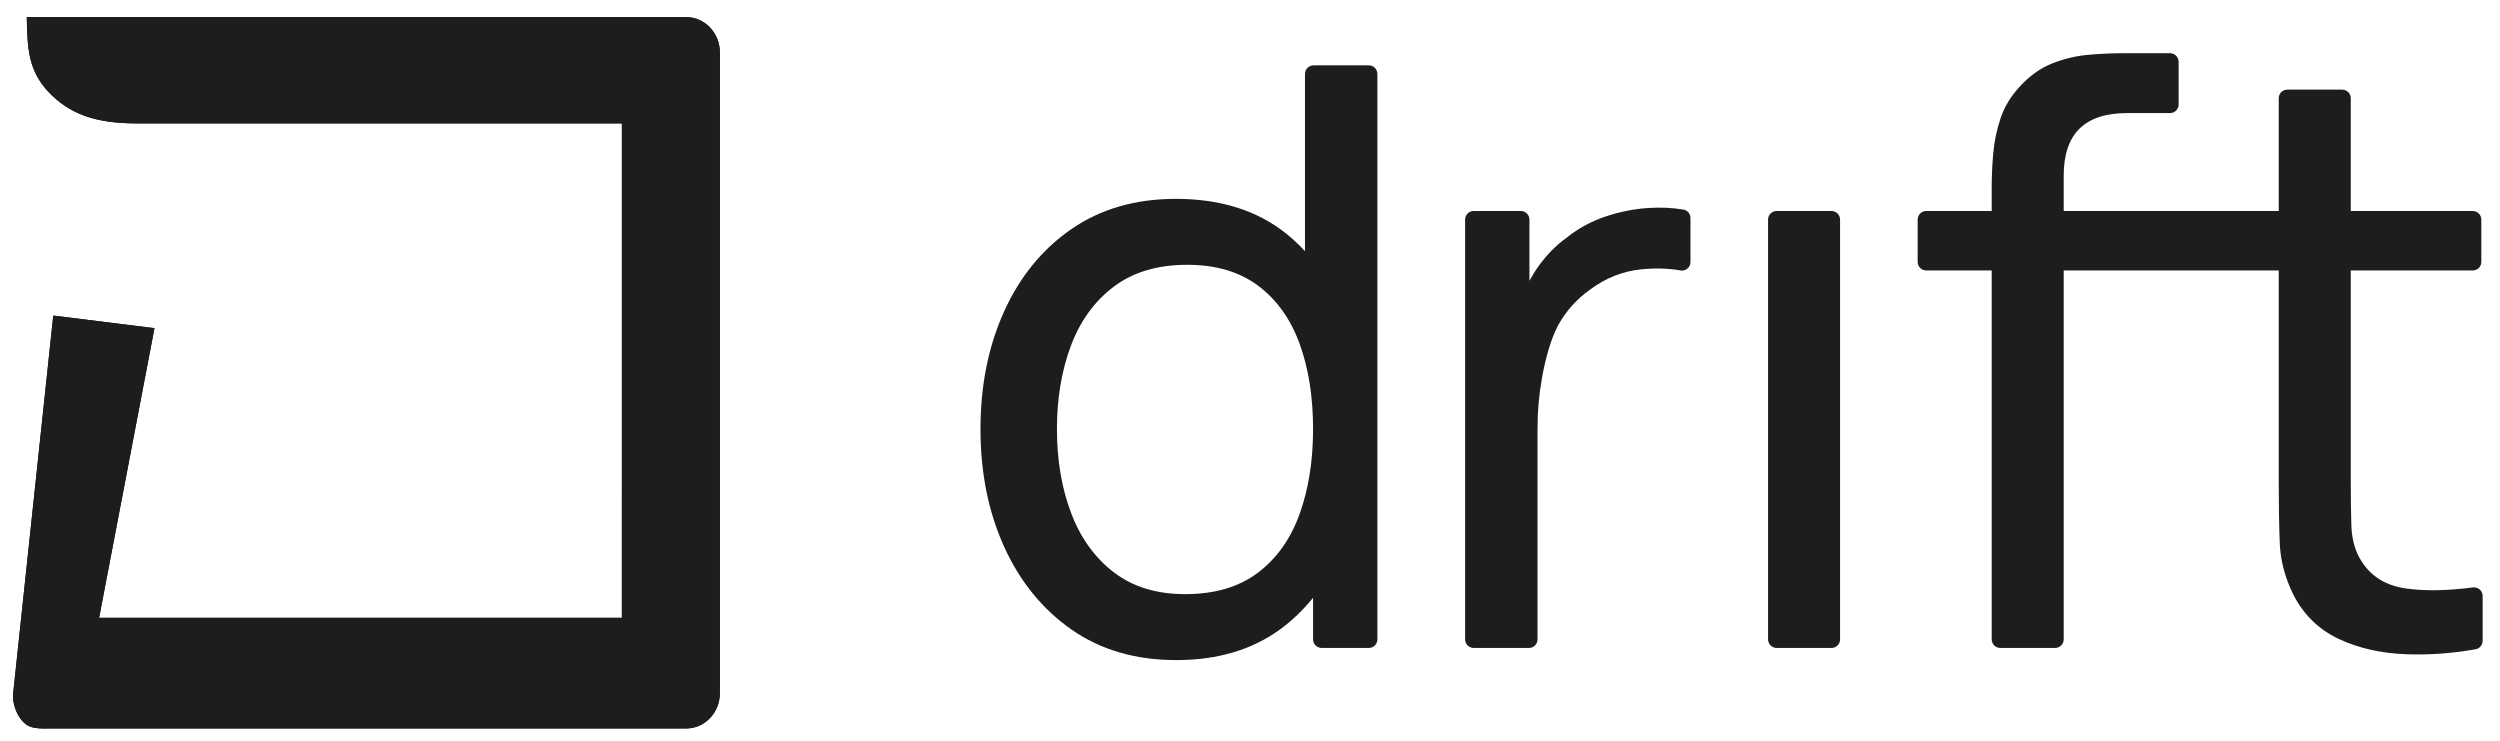
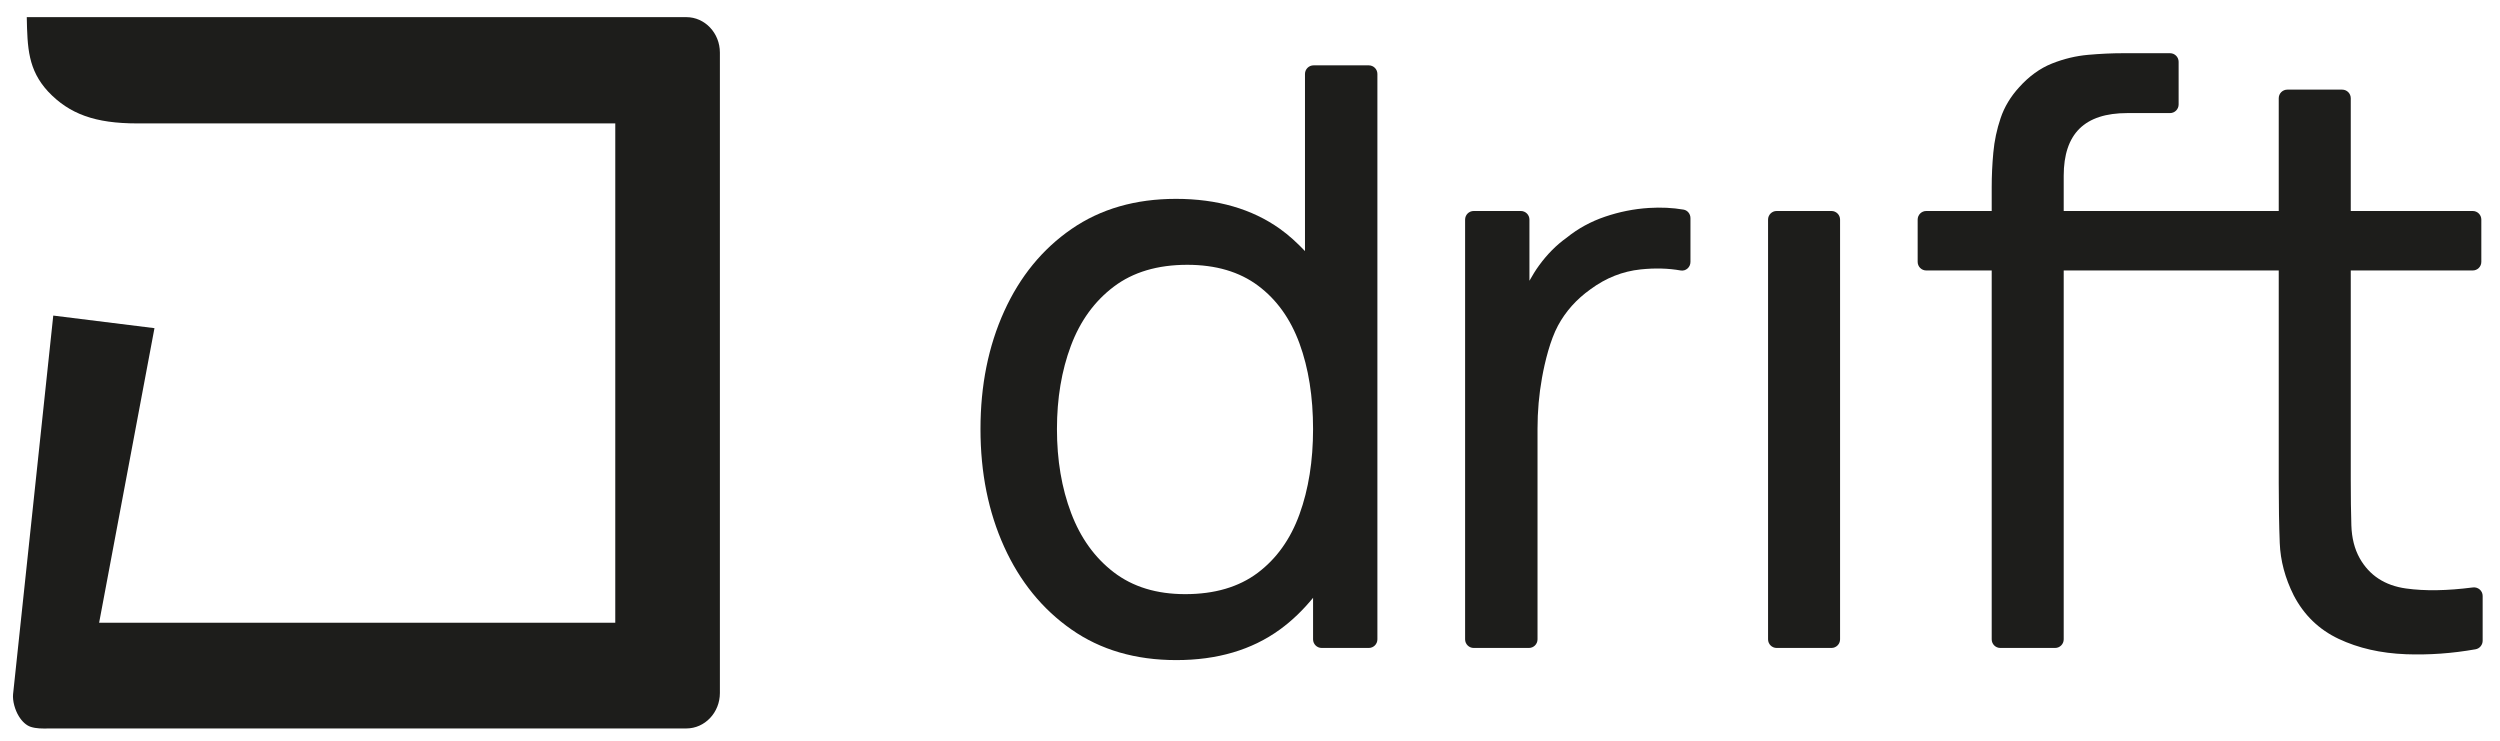
<svg xmlns="http://www.w3.org/2000/svg" width="100%" height="100%" viewBox="0 0 1515 449" version="1.1" xml:space="preserve" style="fill-rule:evenodd;clip-rule:evenodd;stroke-linejoin:round;stroke-miterlimit:2;">
  <g id="Seite-1" transform="matrix(2.54389,0,0,0.533175,0,0)">
    <rect x="0" y="0" width="595.276" height="841.89" style="fill:none;" />
    <g id="Ebene-1" transform="matrix(1.637911,0,0,7.814815,-194.1908,-2865.849)">
-       <g transform="matrix(1,0,0,1,218.3827,472.692)">
-         <path d="M0,-103.479L-95.93,-103.479C-95.838,-99.046 -95.755,-95.832 -92.825,-92.654C-89.714,-89.367 -85.96,-88.023 -79.876,-88.023L-9.376,-88.023L-9.378,-16.121L-85.406,-16.121L-77.357,-58.244L-92.076,-60.075C-92.891,-52.397 -97.898,-5.237 -97.923,-4.993C-98.006,-4.045 -97.669,-2.754 -97.082,-1.8C-96.594,-1.007 -95.978,-0.459 -95.348,-0.257C-94.549,0 -93.682,-0.005 -92.767,-0.021L-92.207,-0.026L0,-0.026C2.689,-0.026 4.878,-2.337 4.878,-5.18L4.878,-98.325C4.878,-101.167 2.689,-103.479 0,-103.479" style="fill:rgb(29,29,27);fill-rule:nonzero;" />
-       </g>
      <g transform="matrix(1,0,0,1,307.5605,397.4372)">
        <path d="M0,44.074C-1.314,47.702 -3.345,50.546 -6.089,52.606C-8.836,54.665 -12.349,55.695 -16.624,55.695C-20.78,55.695 -24.242,54.636 -27.01,52.518C-29.775,50.399 -31.845,47.525 -33.216,43.897C-34.592,40.269 -35.277,36.199 -35.277,31.687C-35.277,27.215 -34.601,23.175 -33.246,19.565C-31.893,15.957 -29.814,13.092 -27.01,10.973C-24.206,8.855 -20.646,7.796 -16.328,7.796C-12.172,7.796 -8.737,8.807 -6.032,10.827C-3.324,12.848 -1.314,15.652 0,19.241C1.314,22.831 1.972,26.98 1.972,31.687C1.972,36.317 1.314,40.446 0,44.074M0.796,5.802C-0.328,4.62 -1.518,3.511 -2.855,2.56C-6.936,-0.343 -11.975,-1.795 -17.977,-1.795C-23.862,-1.795 -28.922,-0.334 -33.159,2.588C-37.396,5.511 -40.66,9.503 -42.955,14.564C-45.25,19.624 -46.399,25.331 -46.399,31.687C-46.399,38.042 -45.25,43.749 -42.955,48.811C-40.66,53.872 -37.396,57.883 -33.159,60.843C-28.922,63.806 -23.841,65.287 -17.917,65.287C-11.957,65.287 -6.936,63.806 -2.855,60.843C-1.039,59.526 0.549,57.965 1.972,56.228L1.972,62.27C1.972,62.961 2.532,63.521 3.223,63.521L10.077,63.521C10.768,63.521 11.328,62.961 11.328,62.27L11.328,-19.962C11.328,-20.653 10.768,-21.213 10.077,-21.213L2.047,-21.213C1.356,-21.213 0.796,-20.653 0.796,-19.962L0.796,5.802Z" style="fill:rgb(29,29,27);fill-rule:nonzero;" />
      </g>
      <g transform="matrix(1,0,0,1,352.0067,459.5804)">
        <path d="M0,-61.349C-2.08,-60.643 -3.944,-59.623 -5.592,-58.29C-7.082,-57.23 -8.426,-55.876 -9.623,-54.229C-10.132,-53.529 -10.578,-52.784 -11.005,-52.027L-11.005,-60.922C-11.005,-61.613 -11.565,-62.173 -12.256,-62.173L-19.111,-62.173C-19.801,-62.173 -20.362,-61.613 -20.362,-60.922L-20.362,0.127C-20.362,0.818 -19.801,1.378 -19.111,1.378L-11.08,1.378C-10.389,1.378 -9.829,0.818 -9.829,0.127L-9.829,-30.515C-9.829,-33.025 -9.614,-35.488 -9.18,-37.9C-8.749,-40.313 -7.974,-43.42 -6.855,-45.499C-5.739,-47.577 -4.159,-49.343 -2.118,-50.795C0.117,-52.442 2.549,-53.403 5.176,-53.678C7.249,-53.894 9.186,-53.843 10.989,-53.523C11.738,-53.39 12.414,-53.998 12.414,-54.759L12.414,-61.144C12.414,-61.742 11.995,-62.274 11.406,-62.375C9.816,-62.647 8.132,-62.727 6.355,-62.615C4.195,-62.477 2.08,-62.055 0,-61.349" style="fill:rgb(29,29,27);fill-rule:nonzero;" />
      </g>
      <g transform="matrix(1,0,0,1,376.9575,397.4065)">
        <path d="M0,63.552L7.971,63.552C8.661,63.552 9.222,62.992 9.222,62.301L9.222,1.251C9.222,0.561 8.661,0 7.971,0L0,0C-0.691,0 -1.251,0.561 -1.251,1.251L-1.251,62.301C-1.251,62.992 -0.691,63.552 0,63.552" style="fill:rgb(29,29,27);fill-rule:nonzero;" />
      </g>
      <g transform="matrix(1,0,0,1,479.4446,431.6464)">
        <path d="M0,-26.84L0,-32.988C0,-33.679 -0.56,-34.239 -1.251,-34.239L-18.989,-34.239L-18.989,-50.64C-18.989,-51.331 -19.549,-51.891 -20.24,-51.891L-28.214,-51.891C-28.905,-51.891 -29.465,-51.331 -29.465,-50.64L-29.465,-34.239L-60.739,-34.239L-60.739,-39.359C-60.739,-42.418 -59.973,-44.703 -58.444,-46.214C-56.912,-47.723 -54.599,-48.479 -51.499,-48.479L-45.276,-48.479C-44.585,-48.479 -44.025,-49.039 -44.025,-49.73L-44.025,-55.937C-44.025,-56.627 -44.585,-57.188 -45.276,-57.188L-52.089,-57.188C-53.695,-57.188 -55.392,-57.11 -57.178,-56.953C-58.965,-56.796 -60.718,-56.374 -62.445,-55.687C-64.171,-55 -65.76,-53.853 -67.211,-52.245C-68.468,-50.871 -69.368,-49.371 -69.916,-47.744C-70.466,-46.115 -70.82,-44.448 -70.975,-42.741C-71.134,-41.036 -71.211,-39.359 -71.211,-37.71L-71.211,-34.239L-80.729,-34.239C-81.42,-34.239 -81.98,-33.679 -81.98,-32.988L-81.98,-26.84C-81.98,-26.149 -81.42,-25.589 -80.729,-25.589L-71.211,-25.589L-71.211,28.061C-71.211,28.752 -70.651,29.312 -69.961,29.312L-61.99,29.312C-61.299,29.312 -60.739,28.752 -60.739,28.061L-60.739,-25.589L-29.465,-25.589L-29.465,5.303C-29.465,8.56 -29.417,11.473 -29.318,14.042C-29.22,16.612 -28.543,19.152 -27.287,21.663C-25.797,24.526 -23.618,26.634 -20.755,27.988C-17.891,29.342 -14.627,30.086 -10.959,30.225C-7.627,30.348 -4.256,30.109 -0.844,29.506C-0.245,29.401 0.193,28.869 0.193,28.261L0.193,21.744C0.193,20.986 -0.483,20.414 -1.236,20.511C-4.98,20.996 -8.222,21.046 -10.959,20.662C-14.037,20.231 -16.285,18.76 -17.697,16.249C-18.442,14.916 -18.843,13.327 -18.903,11.482C-18.96,9.639 -18.989,7.422 -18.989,4.834L-18.989,-25.589L-1.251,-25.589C-0.56,-25.589 0,-26.149 0,-26.84" style="fill:rgb(29,29,27);fill-rule:nonzero;" />
      </g>
      <g transform="matrix(1,0,0,1,218.3827,472.692)">
-         <path d="M0,-103.479L-95.93,-103.479C-95.838,-99.046 -95.755,-95.832 -92.825,-92.654C-89.714,-89.367 -85.96,-88.023 -79.876,-88.023L-9.376,-88.023L-9.378,-16.121L-85.406,-16.121L-77.357,-58.244L-92.076,-60.075C-92.891,-52.397 -97.898,-5.237 -97.923,-4.993C-98.006,-4.045 -97.669,-2.754 -97.082,-1.8C-96.594,-1.007 -95.978,-0.459 -95.348,-0.257C-94.549,0 -93.682,-0.005 -92.767,-0.021L-92.207,-0.026L0,-0.026C2.689,-0.026 4.878,-2.337 4.878,-5.18L4.878,-98.325C4.878,-101.167 2.689,-103.479 0,-103.479" style="fill:rgb(29,29,27);fill-rule:nonzero;" />
+         <path d="M0,-103.479L-95.93,-103.479C-95.838,-99.046 -95.755,-95.832 -92.825,-92.654C-89.714,-89.367 -85.96,-88.023 -79.876,-88.023L-10.336,-88.023L-10.338,-15.401L-85.406,-15.401L-77.357,-58.244L-92.076,-60.075C-92.891,-52.397 -97.898,-5.237 -97.923,-4.993C-98.006,-4.045 -97.669,-2.754 -97.082,-1.8C-96.594,-1.007 -95.978,-0.459 -95.348,-0.257C-94.549,0 -93.682,-0.005 -92.767,-0.021L-92.207,-0.026L0,-0.026C2.689,-0.026 4.878,-2.337 4.878,-5.18L4.878,-98.325C4.878,-101.167 2.689,-103.479 0,-103.479" style="fill:rgb(29,29,27);fill-rule:nonzero;" />
      </g>
    </g>
  </g>
</svg>
